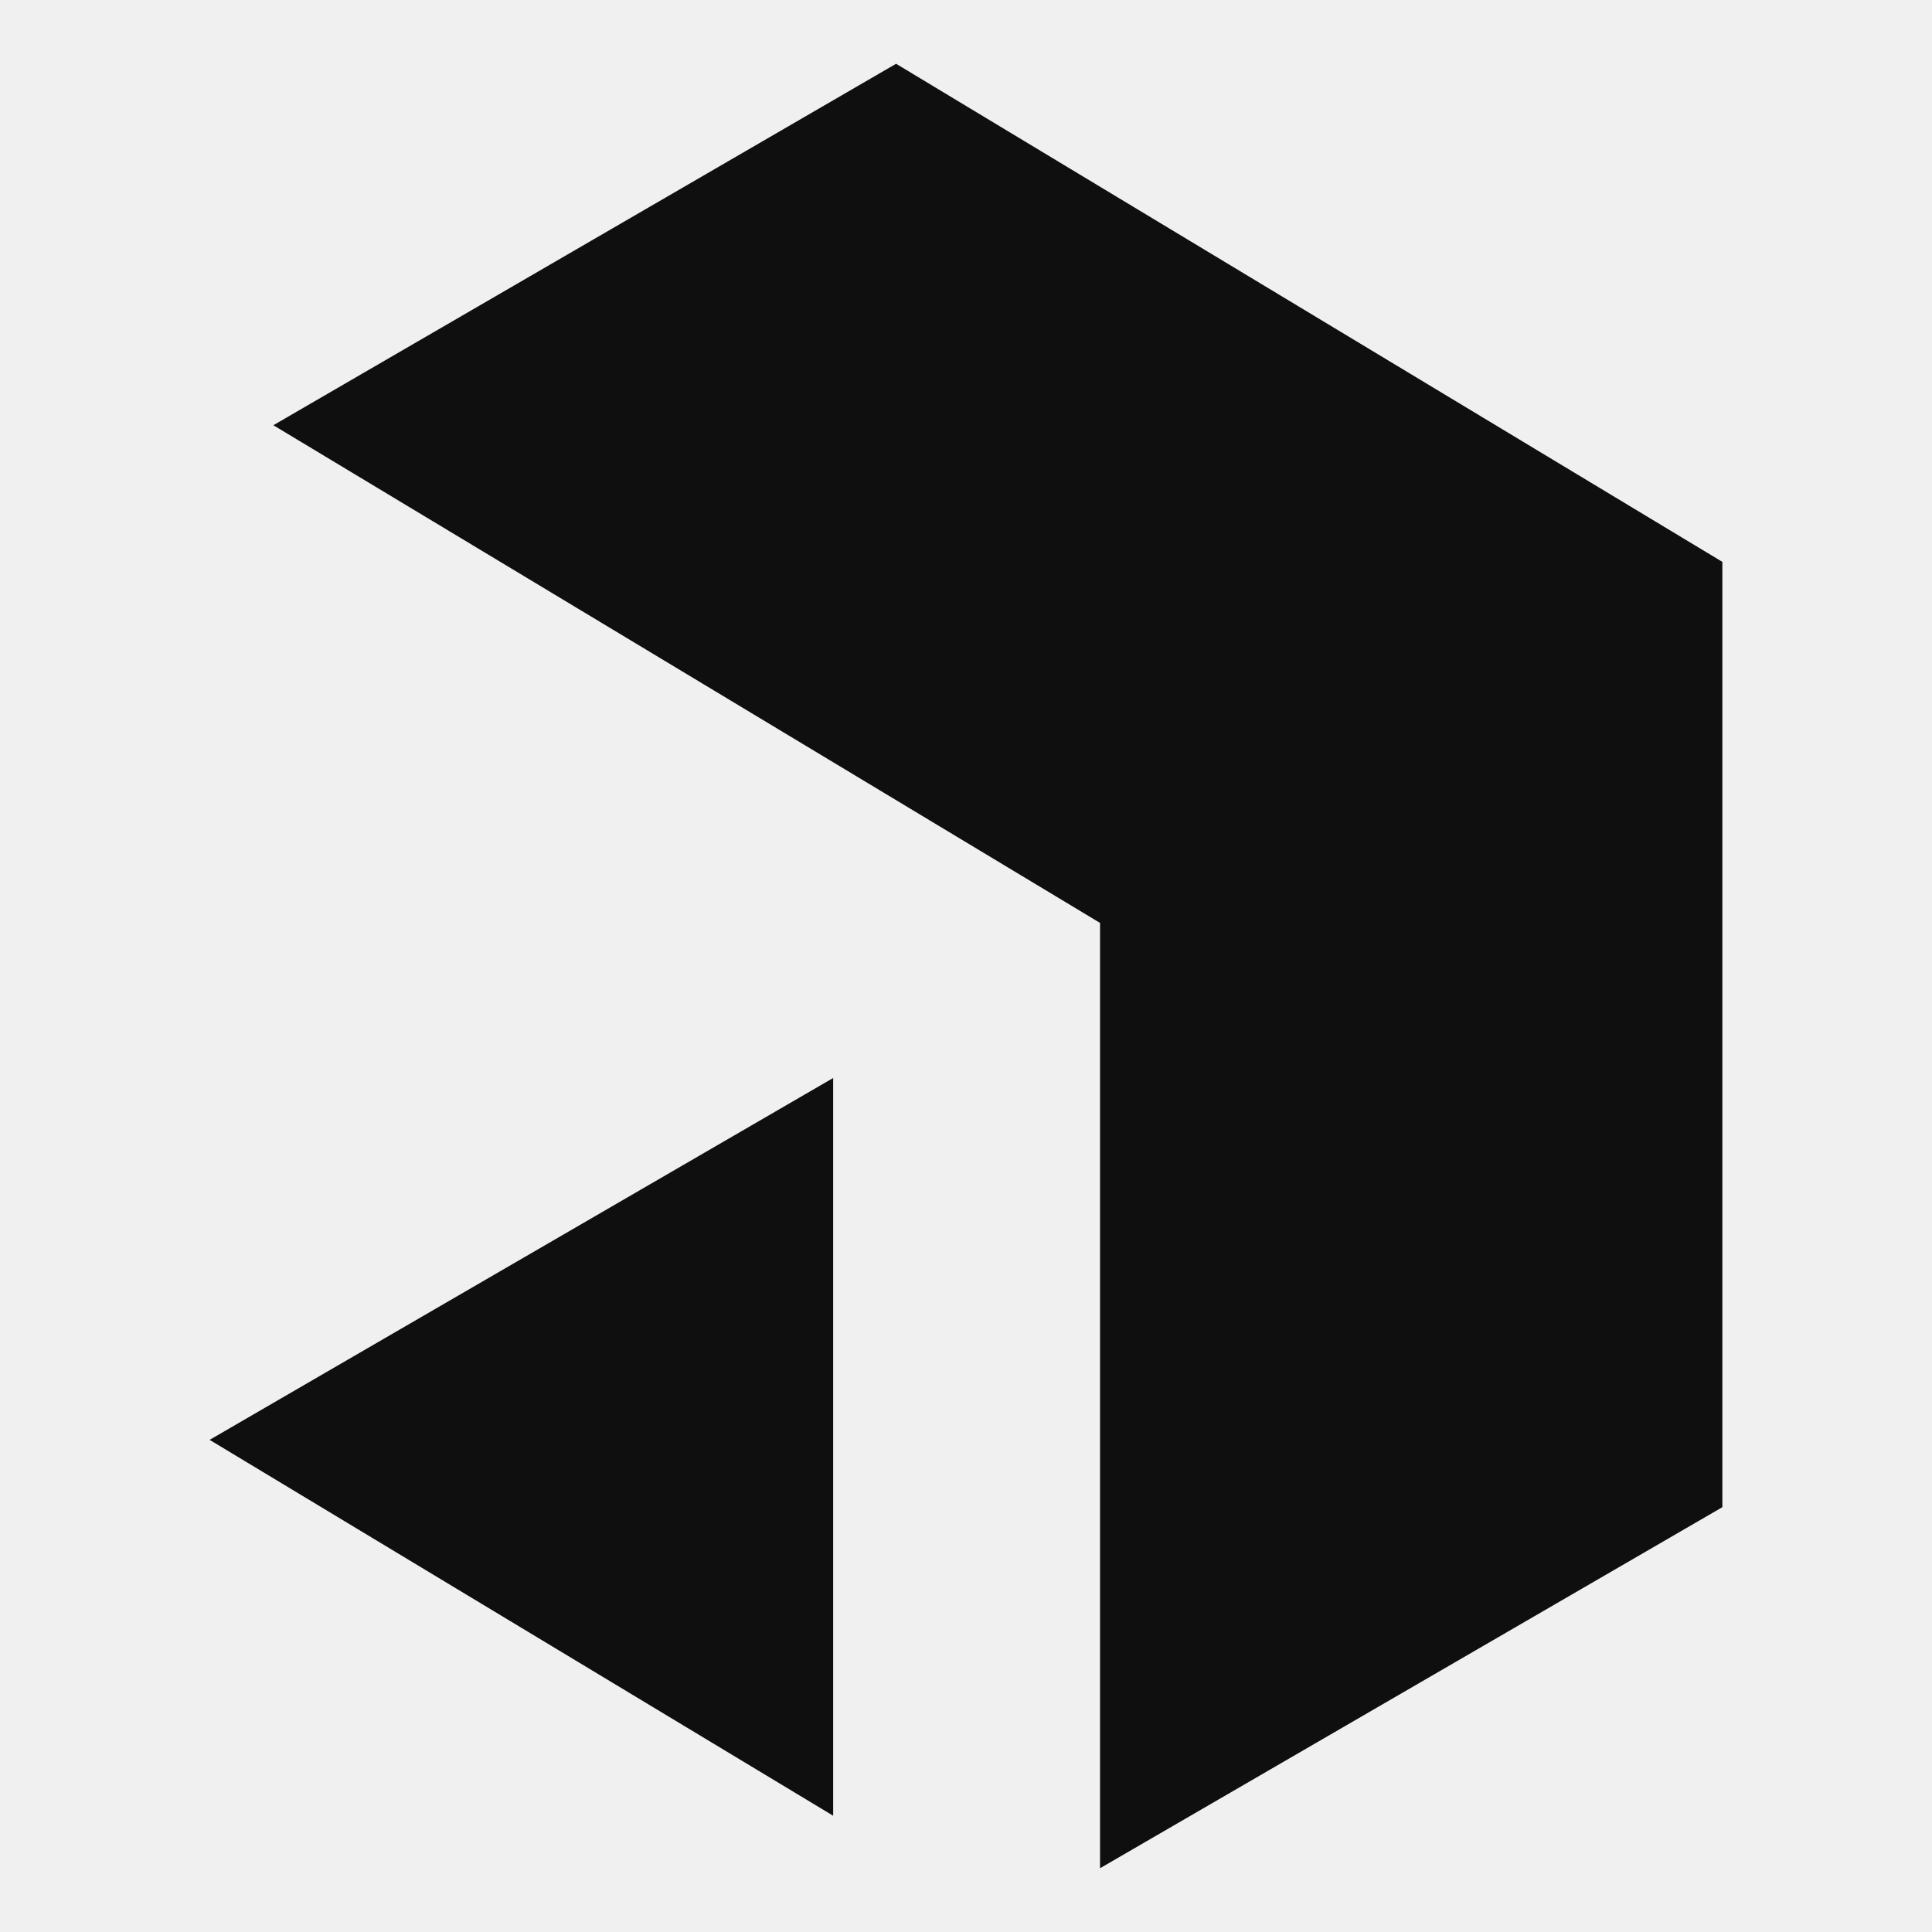
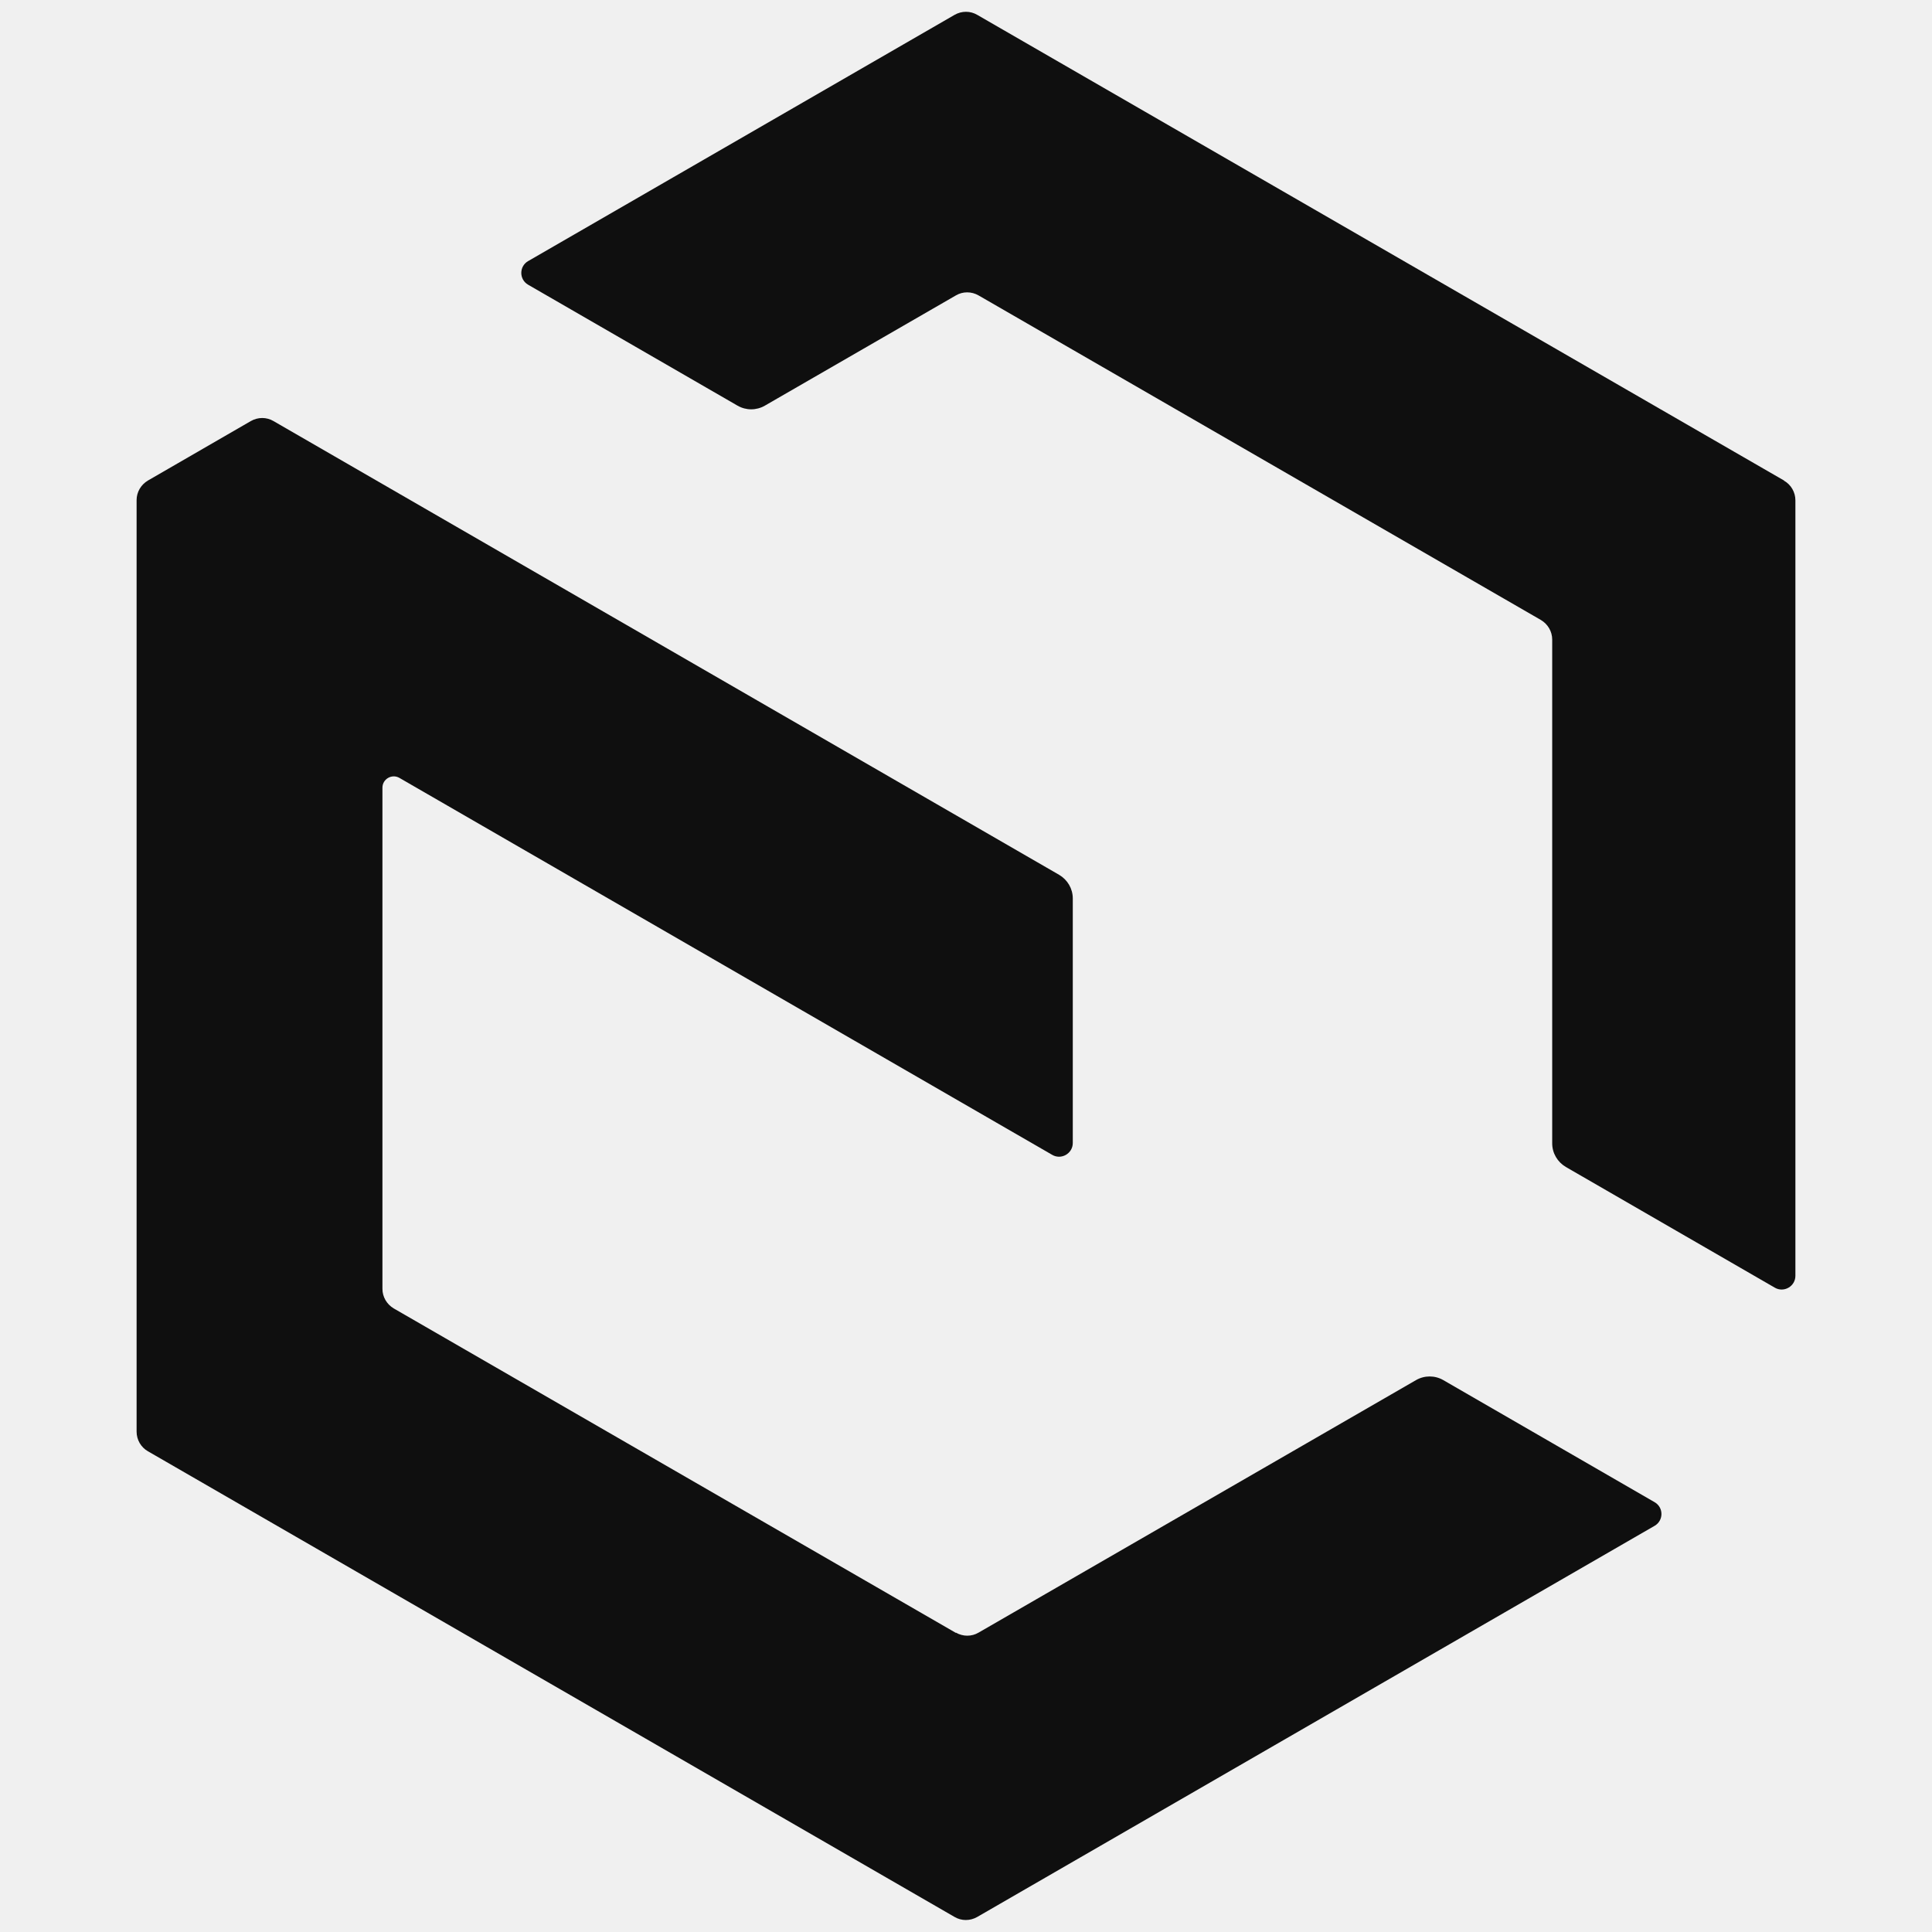
- <svg xmlns="http://www.w3.org/2000/svg" width="260" height="260" viewBox="0 0 260 260" fill="none">
+ <svg xmlns="http://www.w3.org/2000/svg" width="1024" height="1024" viewBox="0 0 102.4 102.4">
  <style>
    path {
      fill: #0F0F0F;
    }

    @media (prefers-color-scheme: dark) {
      path {
        fill: white;
      }
    }
  </style>
-   <path d="M120.59 8.582L231.788 75.614V202.829L148.039 251.418V124.203L36.787 57.225L120.59 8.582Z" />
-   <path d="M112.123 244.353V145.073L28.211 193.769L112.123 244.353Z" />
+   <path d="M50.67,86.55l-29.8-17.2c-.37-.22-.6-.61-.6-1.04v-26.56c0-.46.5-.75.9-.52l34.6,19.98c.48.28,1.09-.07,1.09-.63v-12.96c0-.52-.28-.99-.72-1.25L14.5,22.32c-.37-.22-.83-.22-1.21,0l-5.45,3.15c-.37.22-.6.61-.6,1.04v49.37c0,.43.23.83.6,1.04l42.75,24.68c.37.22.83.22,1.21,0l35.9-20.73c.48-.28.48-.97,0-1.25l-11.2-6.47c-.45-.26-1-.26-1.45,0l-23.18,13.38c-.37.22-.83.22-1.21,0Z" />
+   <path d="M94.56,25.47L51.8.79c-.37-.22-.83-.22-1.21,0l-22.6,13.05c-.48.28-.48.97,0,1.25l11.1,6.41c.45.26,1,.26,1.45,0l10.12-5.84c.37-.22.83-.22,1.21,0l29.8,17.2c.37.22.6.61.6,1.04v26.7c0,.52.28.99.72,1.25l11.08,6.4c.48.28,1.09-.07,1.09-.63V26.52c0-.43-.23-.83-.6-1.04Z" />
</svg>
